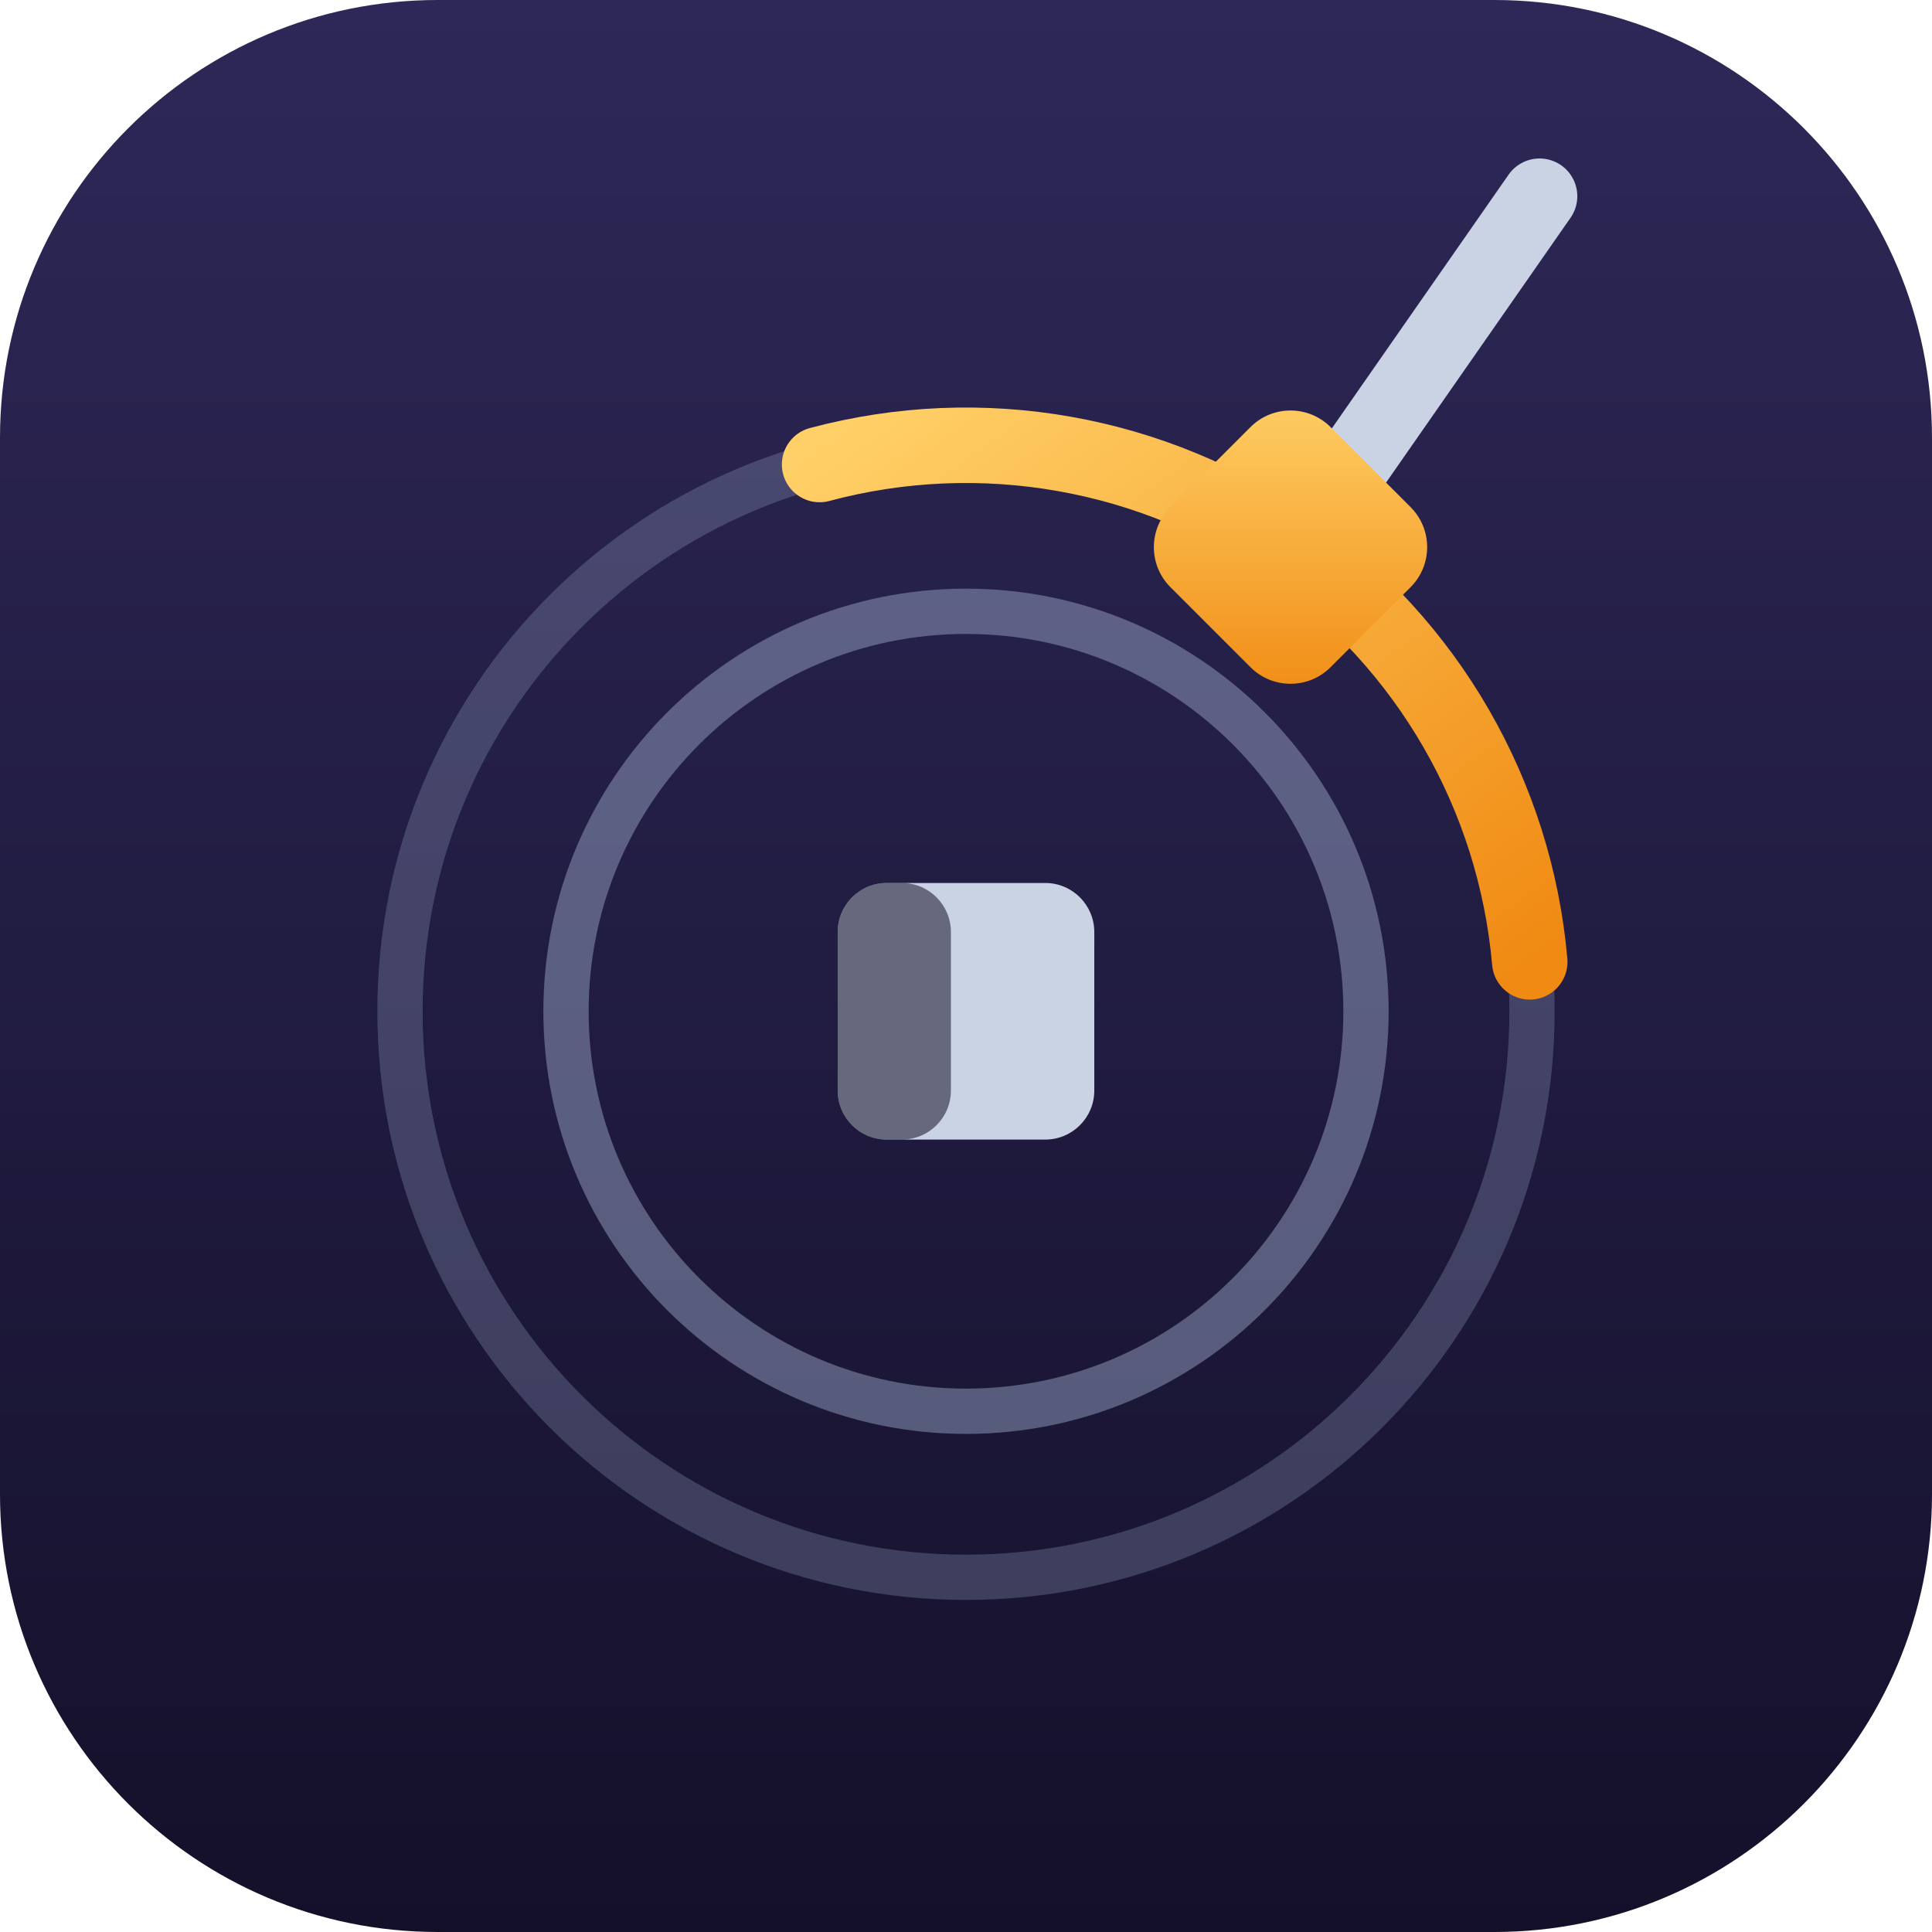
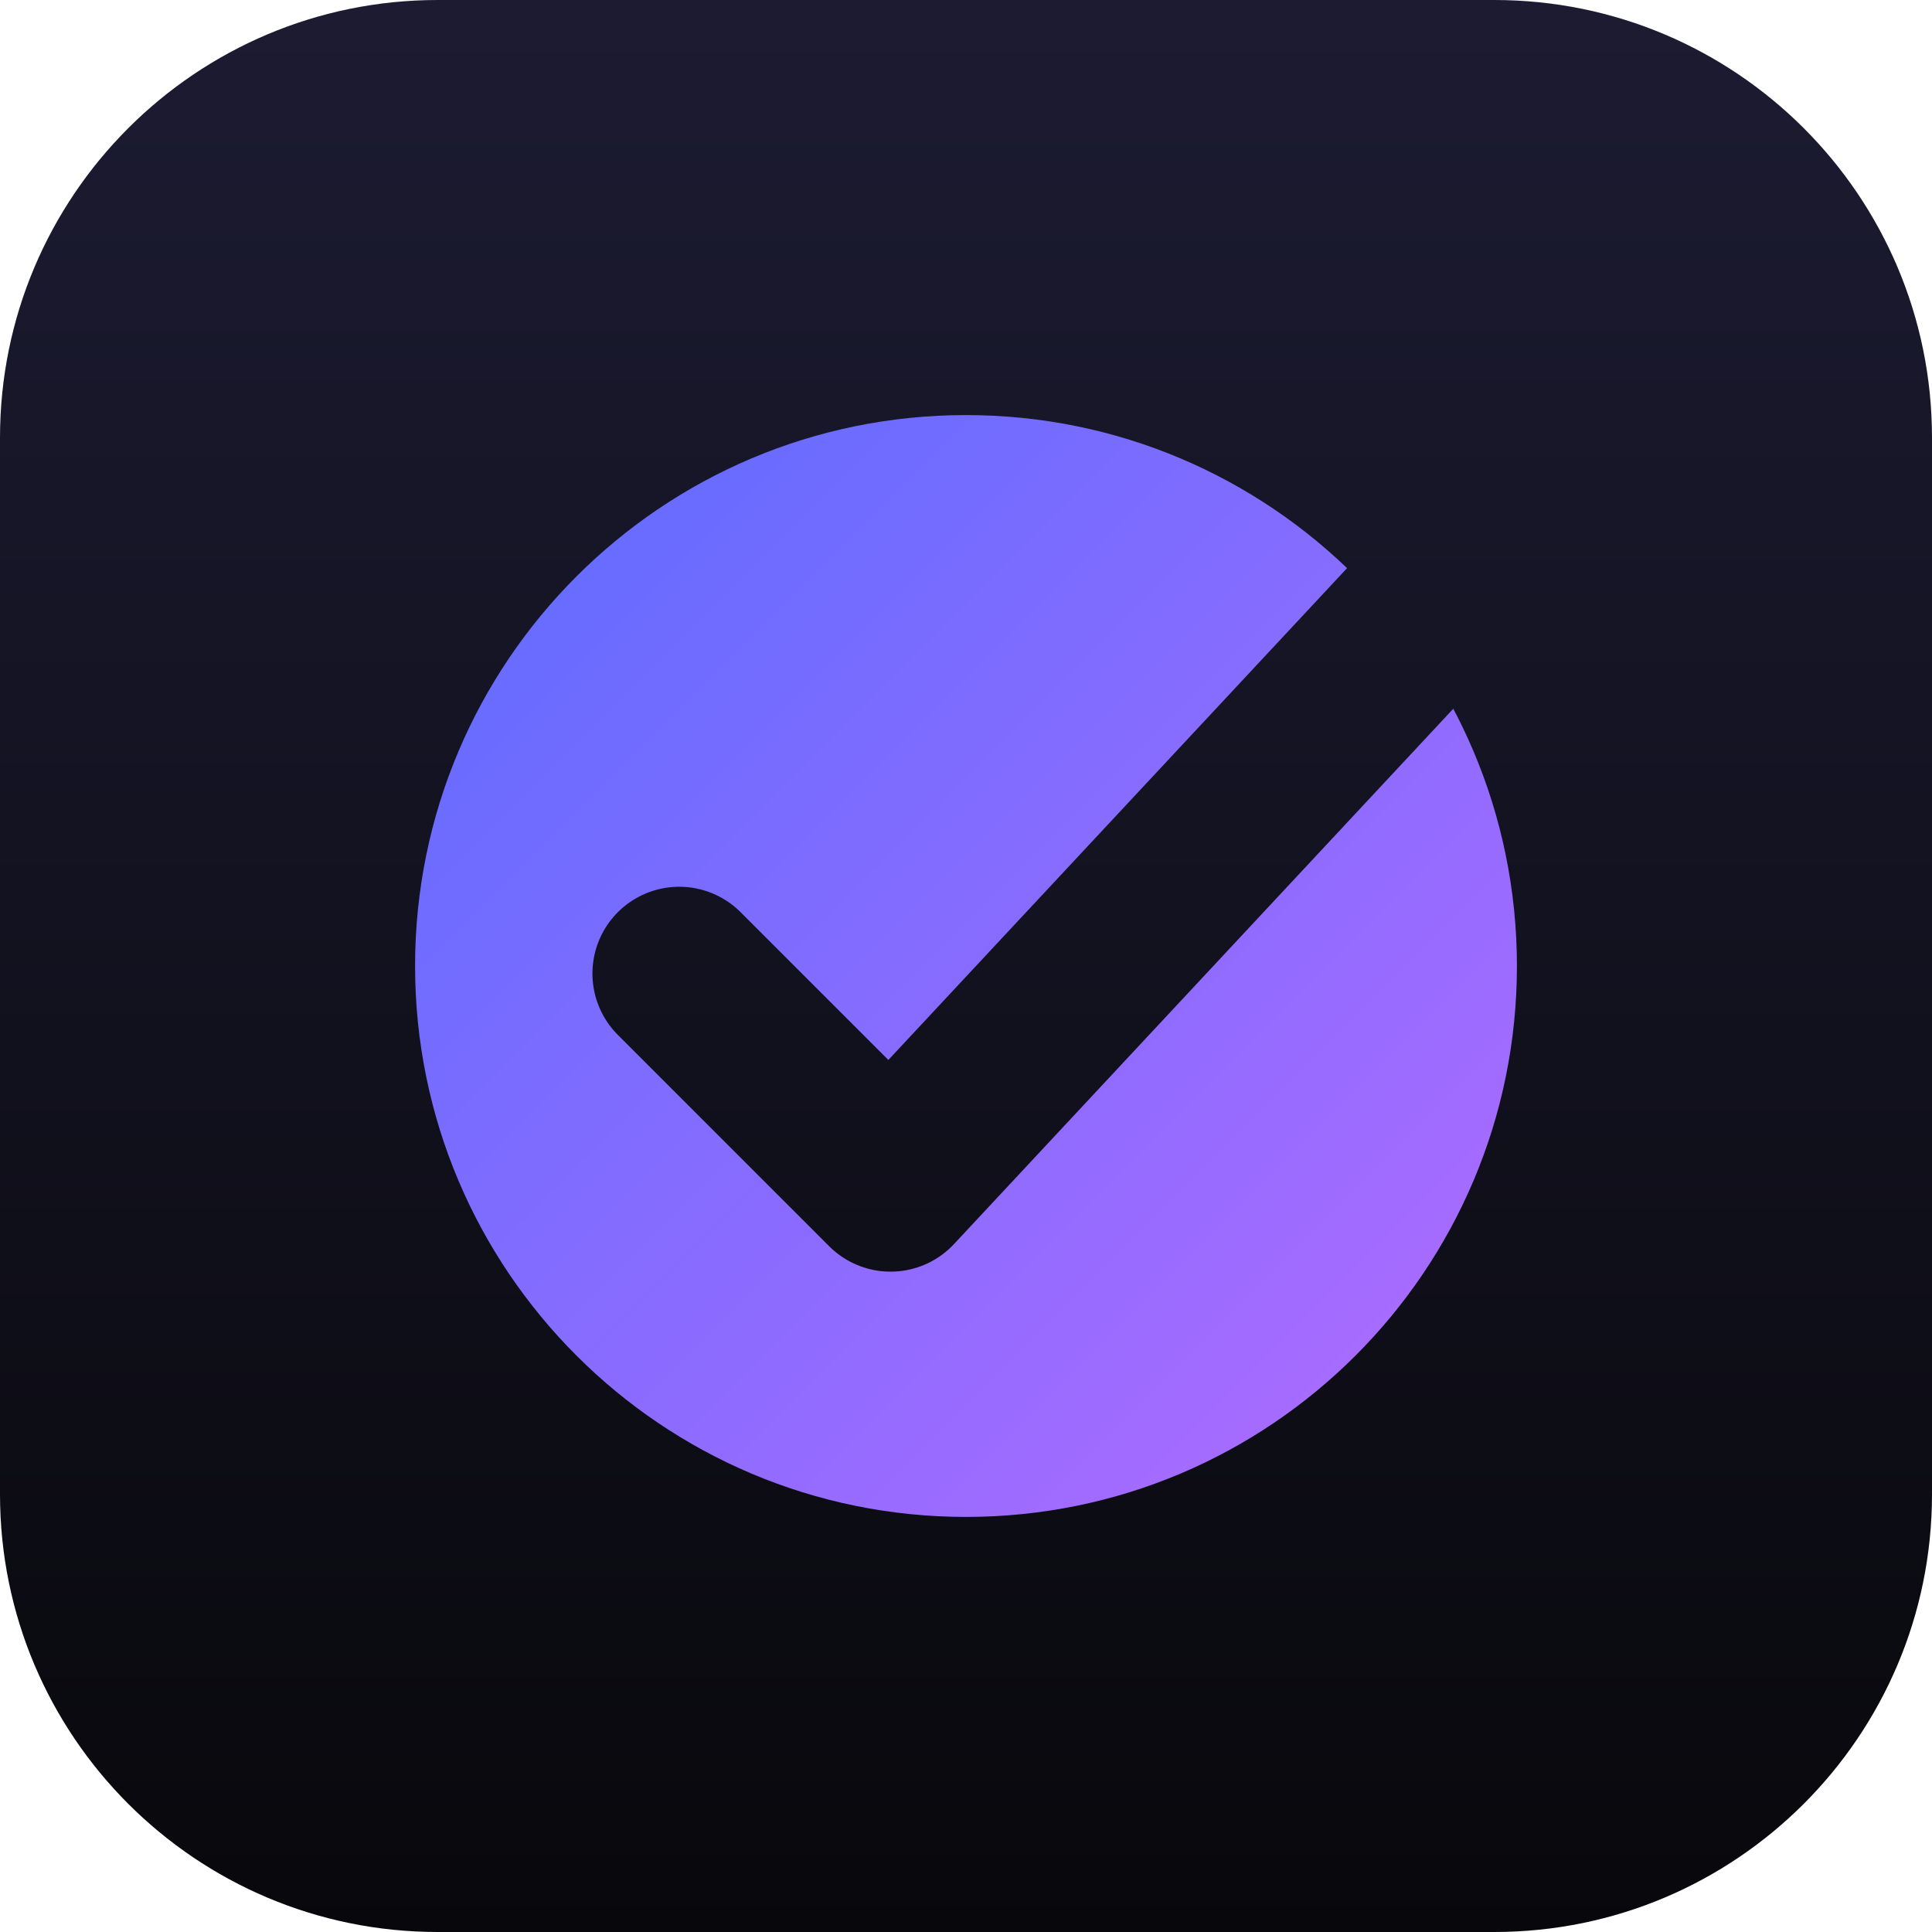
<svg xmlns="http://www.w3.org/2000/svg" viewBox="0 0 512 512" width="512" height="512" role="img" aria-label="Seek">
  <defs>
-     <linearGradient id="shell" x1="0" y1="0" x2="0" y2="1">
-       <stop offset="0" stop-color="#2E2858" />
-       <stop offset="1" stop-color="#14102A" />
+     <linearGradient id="tile" gradientUnits="userSpaceOnUse" x1="0" y1="0" x2="0" y2="512">
+       <stop offset="0" stop-color="#1C1B32" />
+       <stop offset="1" stop-color="#08080C" />
    </linearGradient>
-     <linearGradient id="signal" x1="0" y1="0" x2="1" y2="1">
-       <stop offset="0" stop-color="#FFD067" />
-       <stop offset="1" stop-color="#F08A12" />
+     <linearGradient id="sig" gradientUnits="userSpaceOnUse" x1="110" y1="110" x2="402" y2="402">
+       <stop offset="0" stop-color="#5B6CFF" />
+       <stop offset="1" stop-color="#B36BFF" />
    </linearGradient>
  </defs>
-   <rect width="512" height="512" rx="116" fill="url(#shell)" />
-   <g fill="none" stroke="#95A2C2" stroke-linecap="round">
-     <circle cx="256" cy="268" r="150" stroke-width="12" opacity="0.30" />
-     <circle cx="256" cy="268" r="106" stroke-width="12" opacity="0.50" />
-   </g>
-   <path d="M217.2 123.1 A150 150 0 0 1 405.4 254.9" fill="none" stroke="url(#signal)" stroke-width="20" stroke-linecap="round" />
-   <path d="M408 52 L346 141" stroke="#CAD3E4" stroke-width="20" stroke-linecap="round" />
-   <rect x="312" y="115" width="60" height="60" rx="15" transform="rotate(45 342 145)" fill="url(#signal)" />
-   <rect x="222" y="234" width="68" height="68" rx="13" fill="#CAD3E4" />
-   <rect x="222" y="234" width="30" height="68" rx="13" fill="#14102A" opacity="0.55" />
+   <rect width="512" height="512" rx="116" fill="url(#tile)" />
+   <circle cx="256" cy="256" r="146" fill="url(#sig)" />
+   <path d="M180 258 L236 314 L430 106" fill="none" stroke="url(#tile)" stroke-width="46" stroke-linecap="round" stroke-linejoin="round" />
</svg>
